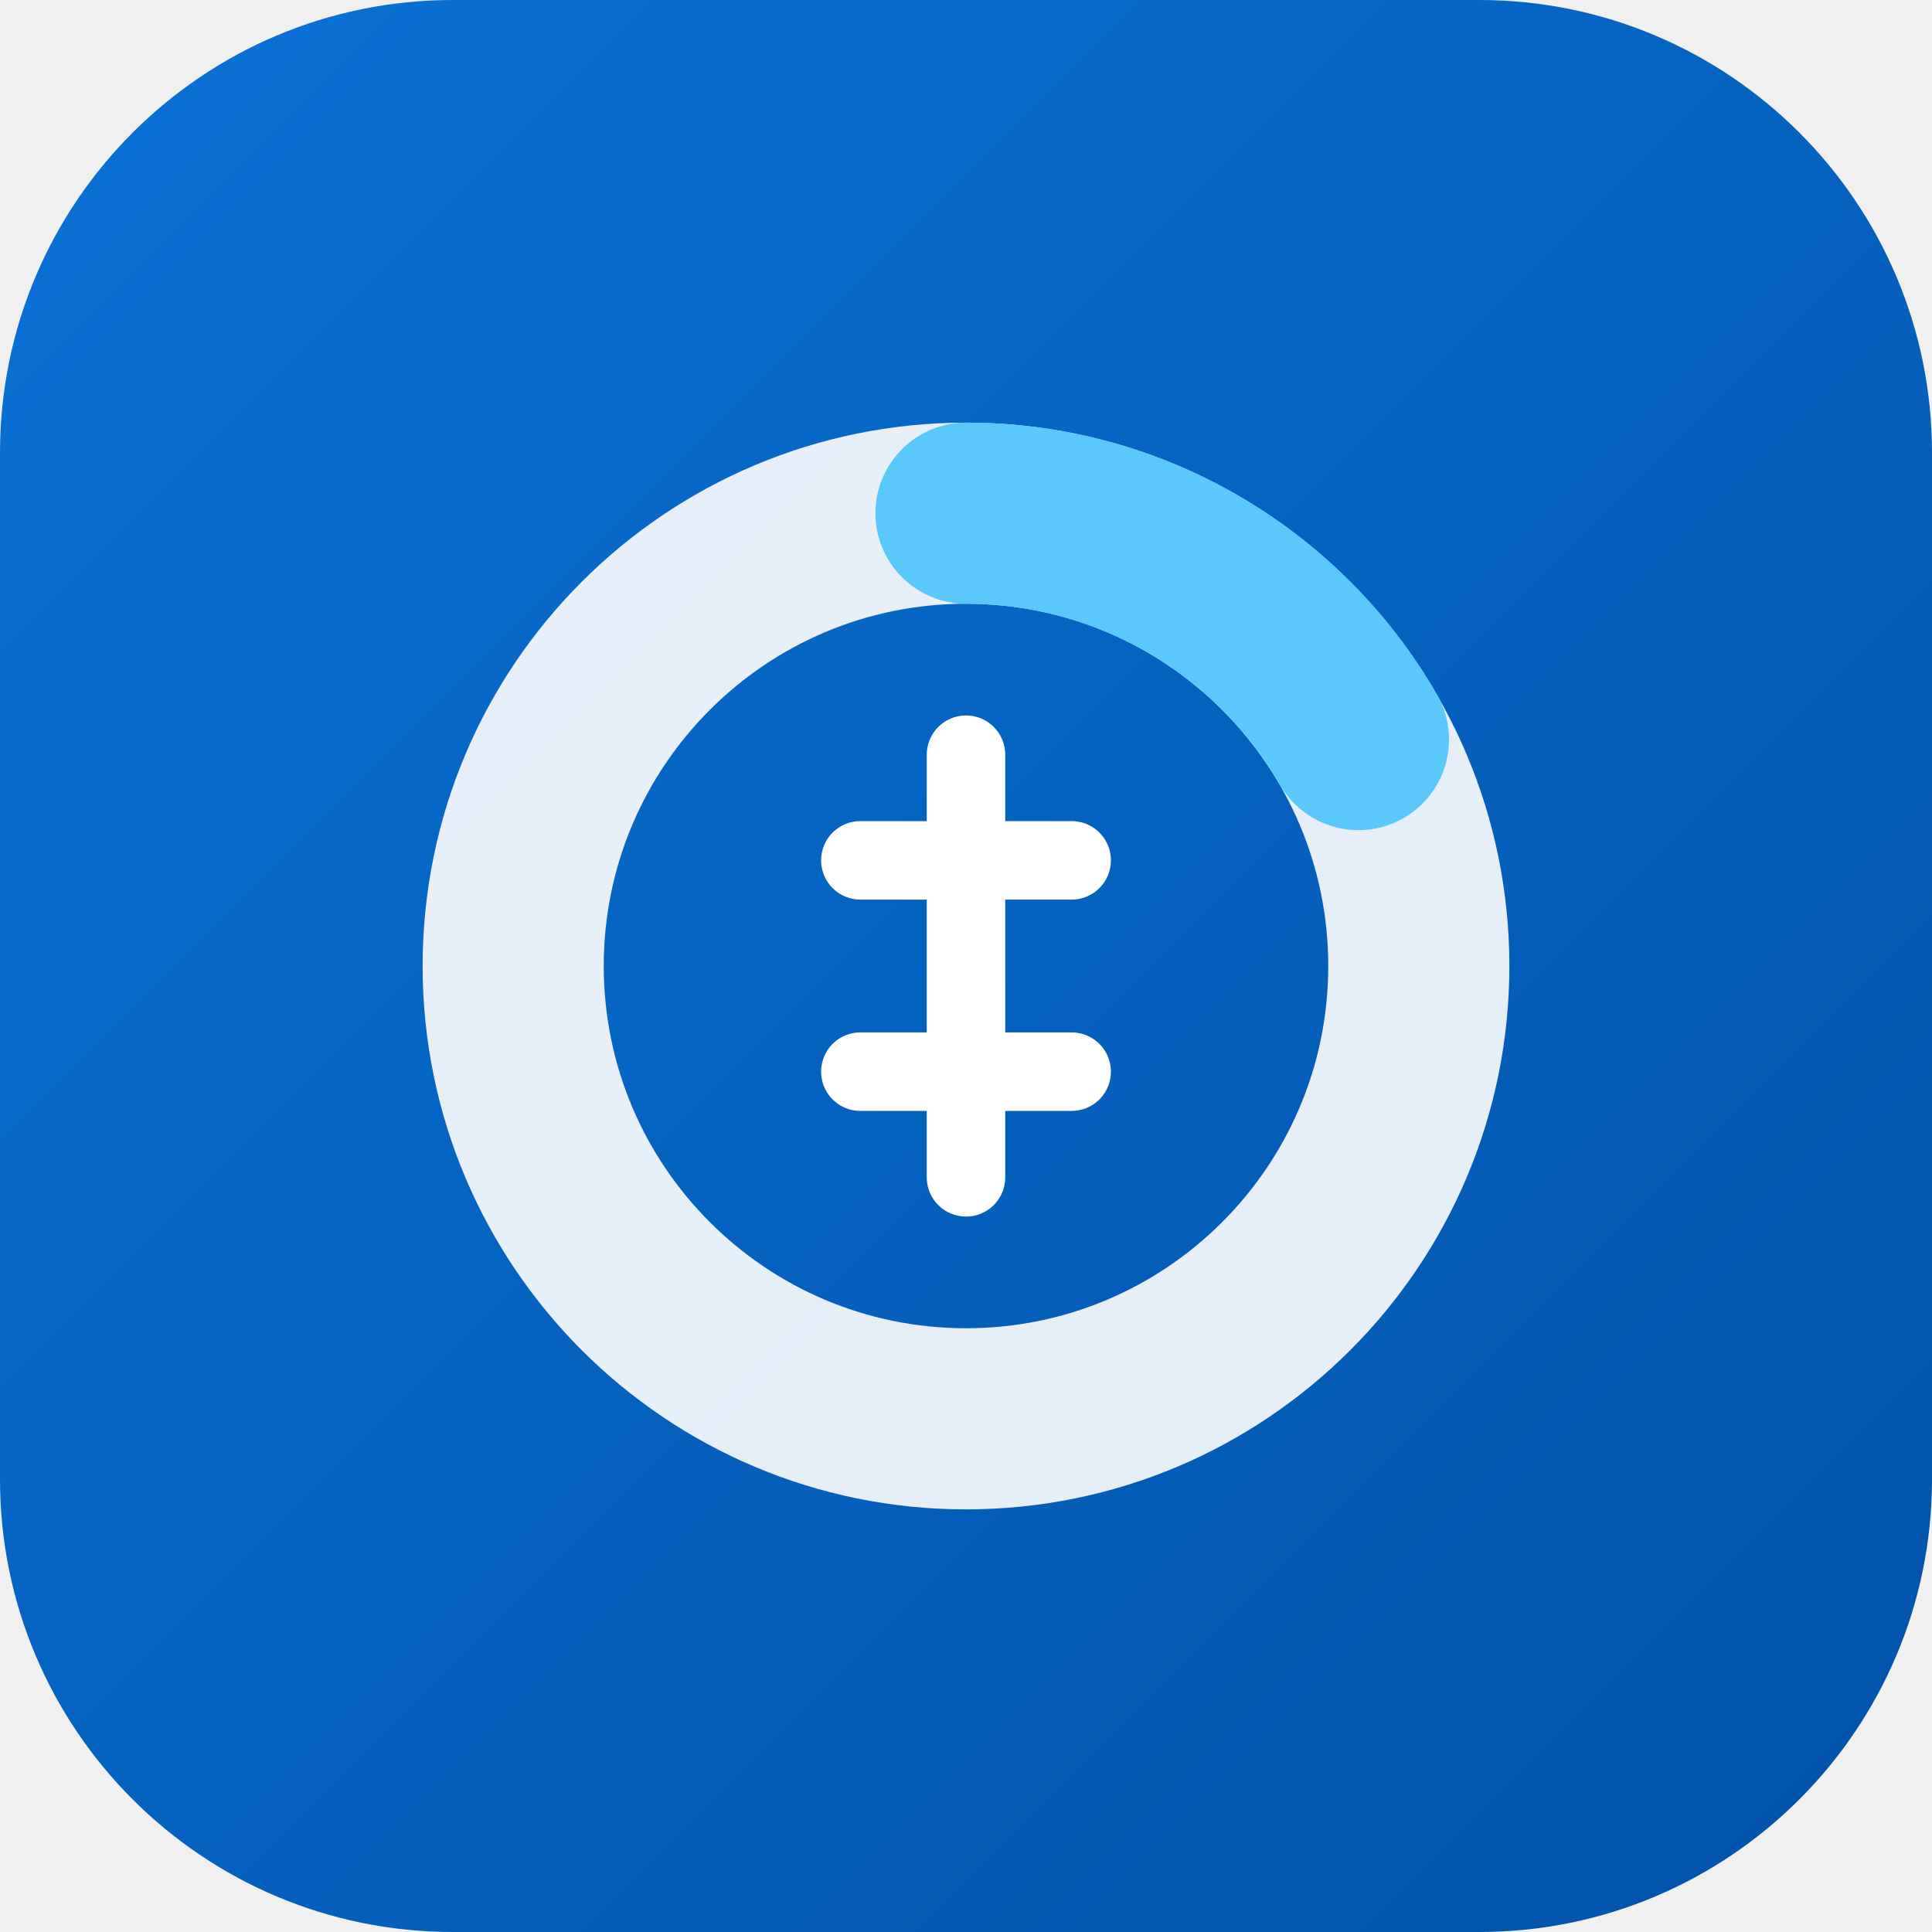
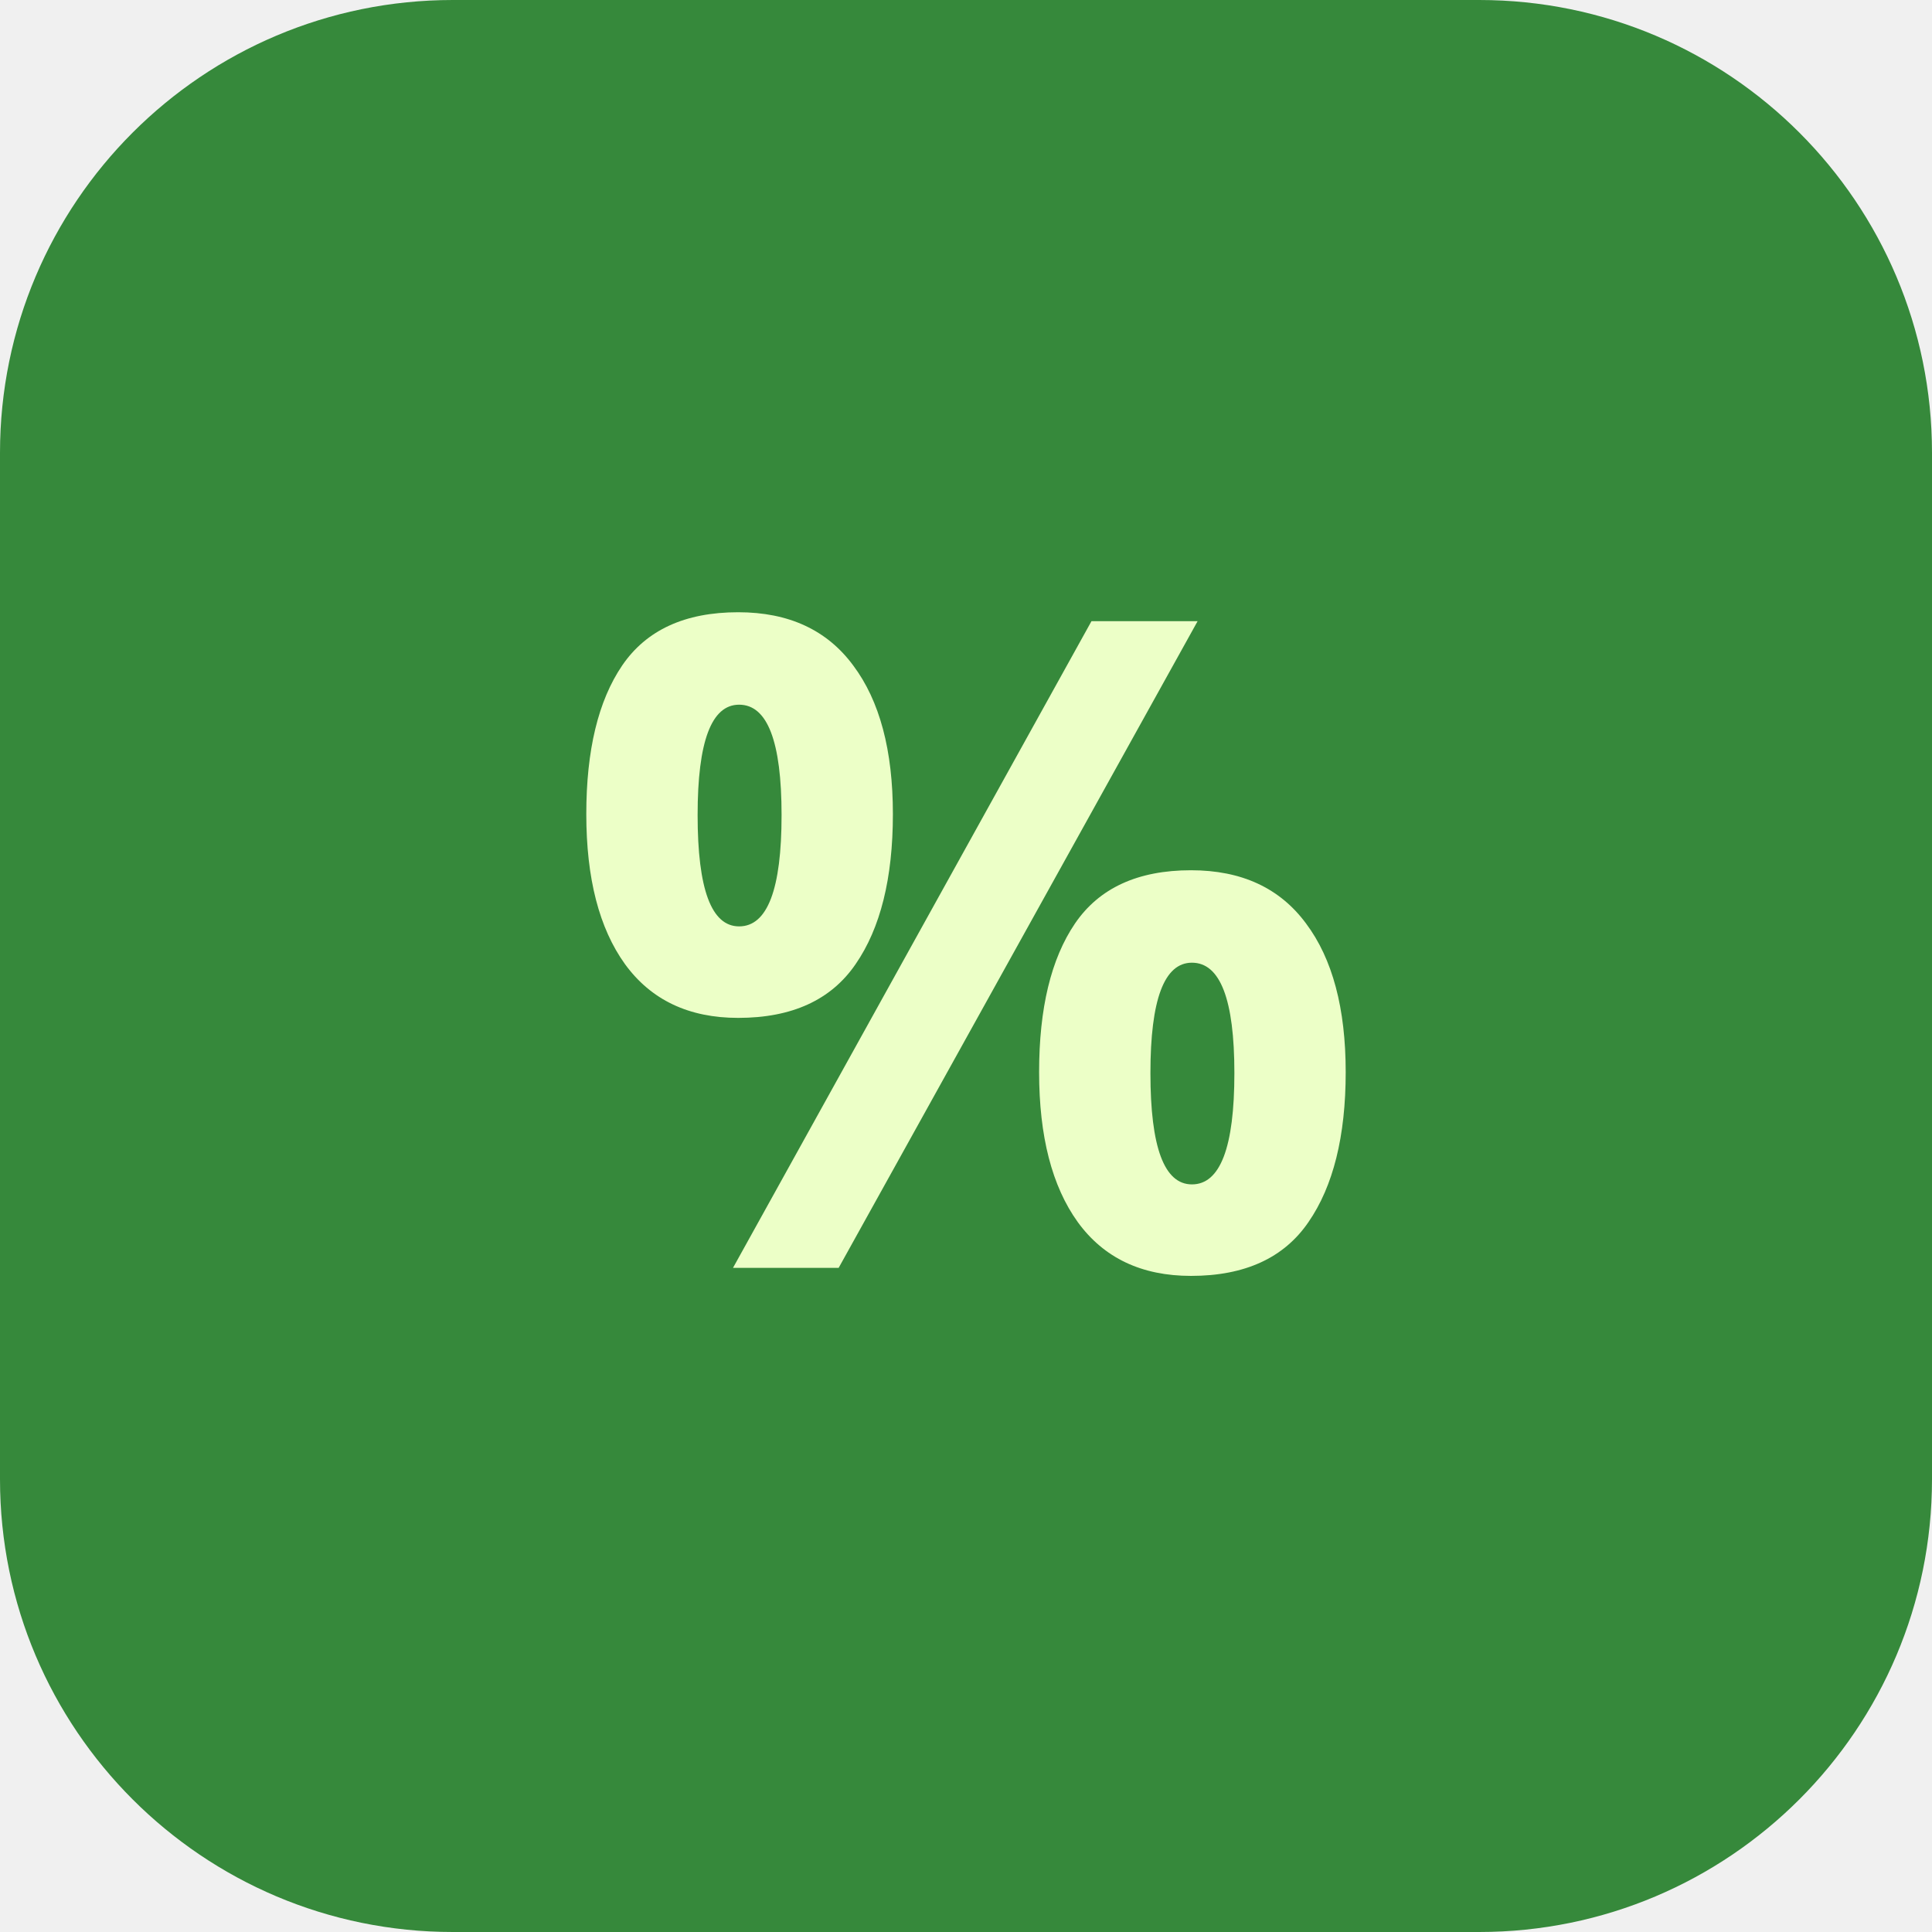
<svg xmlns="http://www.w3.org/2000/svg" viewBox="0 0 64 64">
-   <defs>
-     <linearGradient id="bg" x1="0" y1="0" x2="1" y2="1">
-       <stop offset="0" stop-color="#0a72d6" />
-       <stop offset="1" stop-color="#0052a8" />
-     </linearGradient>
-   </defs>
-   <rect width="64" height="64" rx="15" fill="url(#bg)" />
-   <circle cx="32" cy="32" r="15" fill="none" stroke="#ffffff" stroke-width="6" stroke-opacity="0.9" />
-   <path d="M32 17 a15 15 0 0 1 13 7.5" fill="none" stroke="#5ac8fa" stroke-width="6" stroke-linecap="round" />
-   <path d="M32 25 v14 M28.5 28.5 h7 M28.5 35.5 h7" stroke="#ffffff" stroke-width="2.6" stroke-linecap="round" />
+   <rect width="64" height="64" rx="15" fill="#36893B" />
+   <text x="32" y="42" text-anchor="middle" font-family="system-ui,sans-serif" font-size="30" font-weight="700" fill="#ECFFC7">%</text>
</svg>
